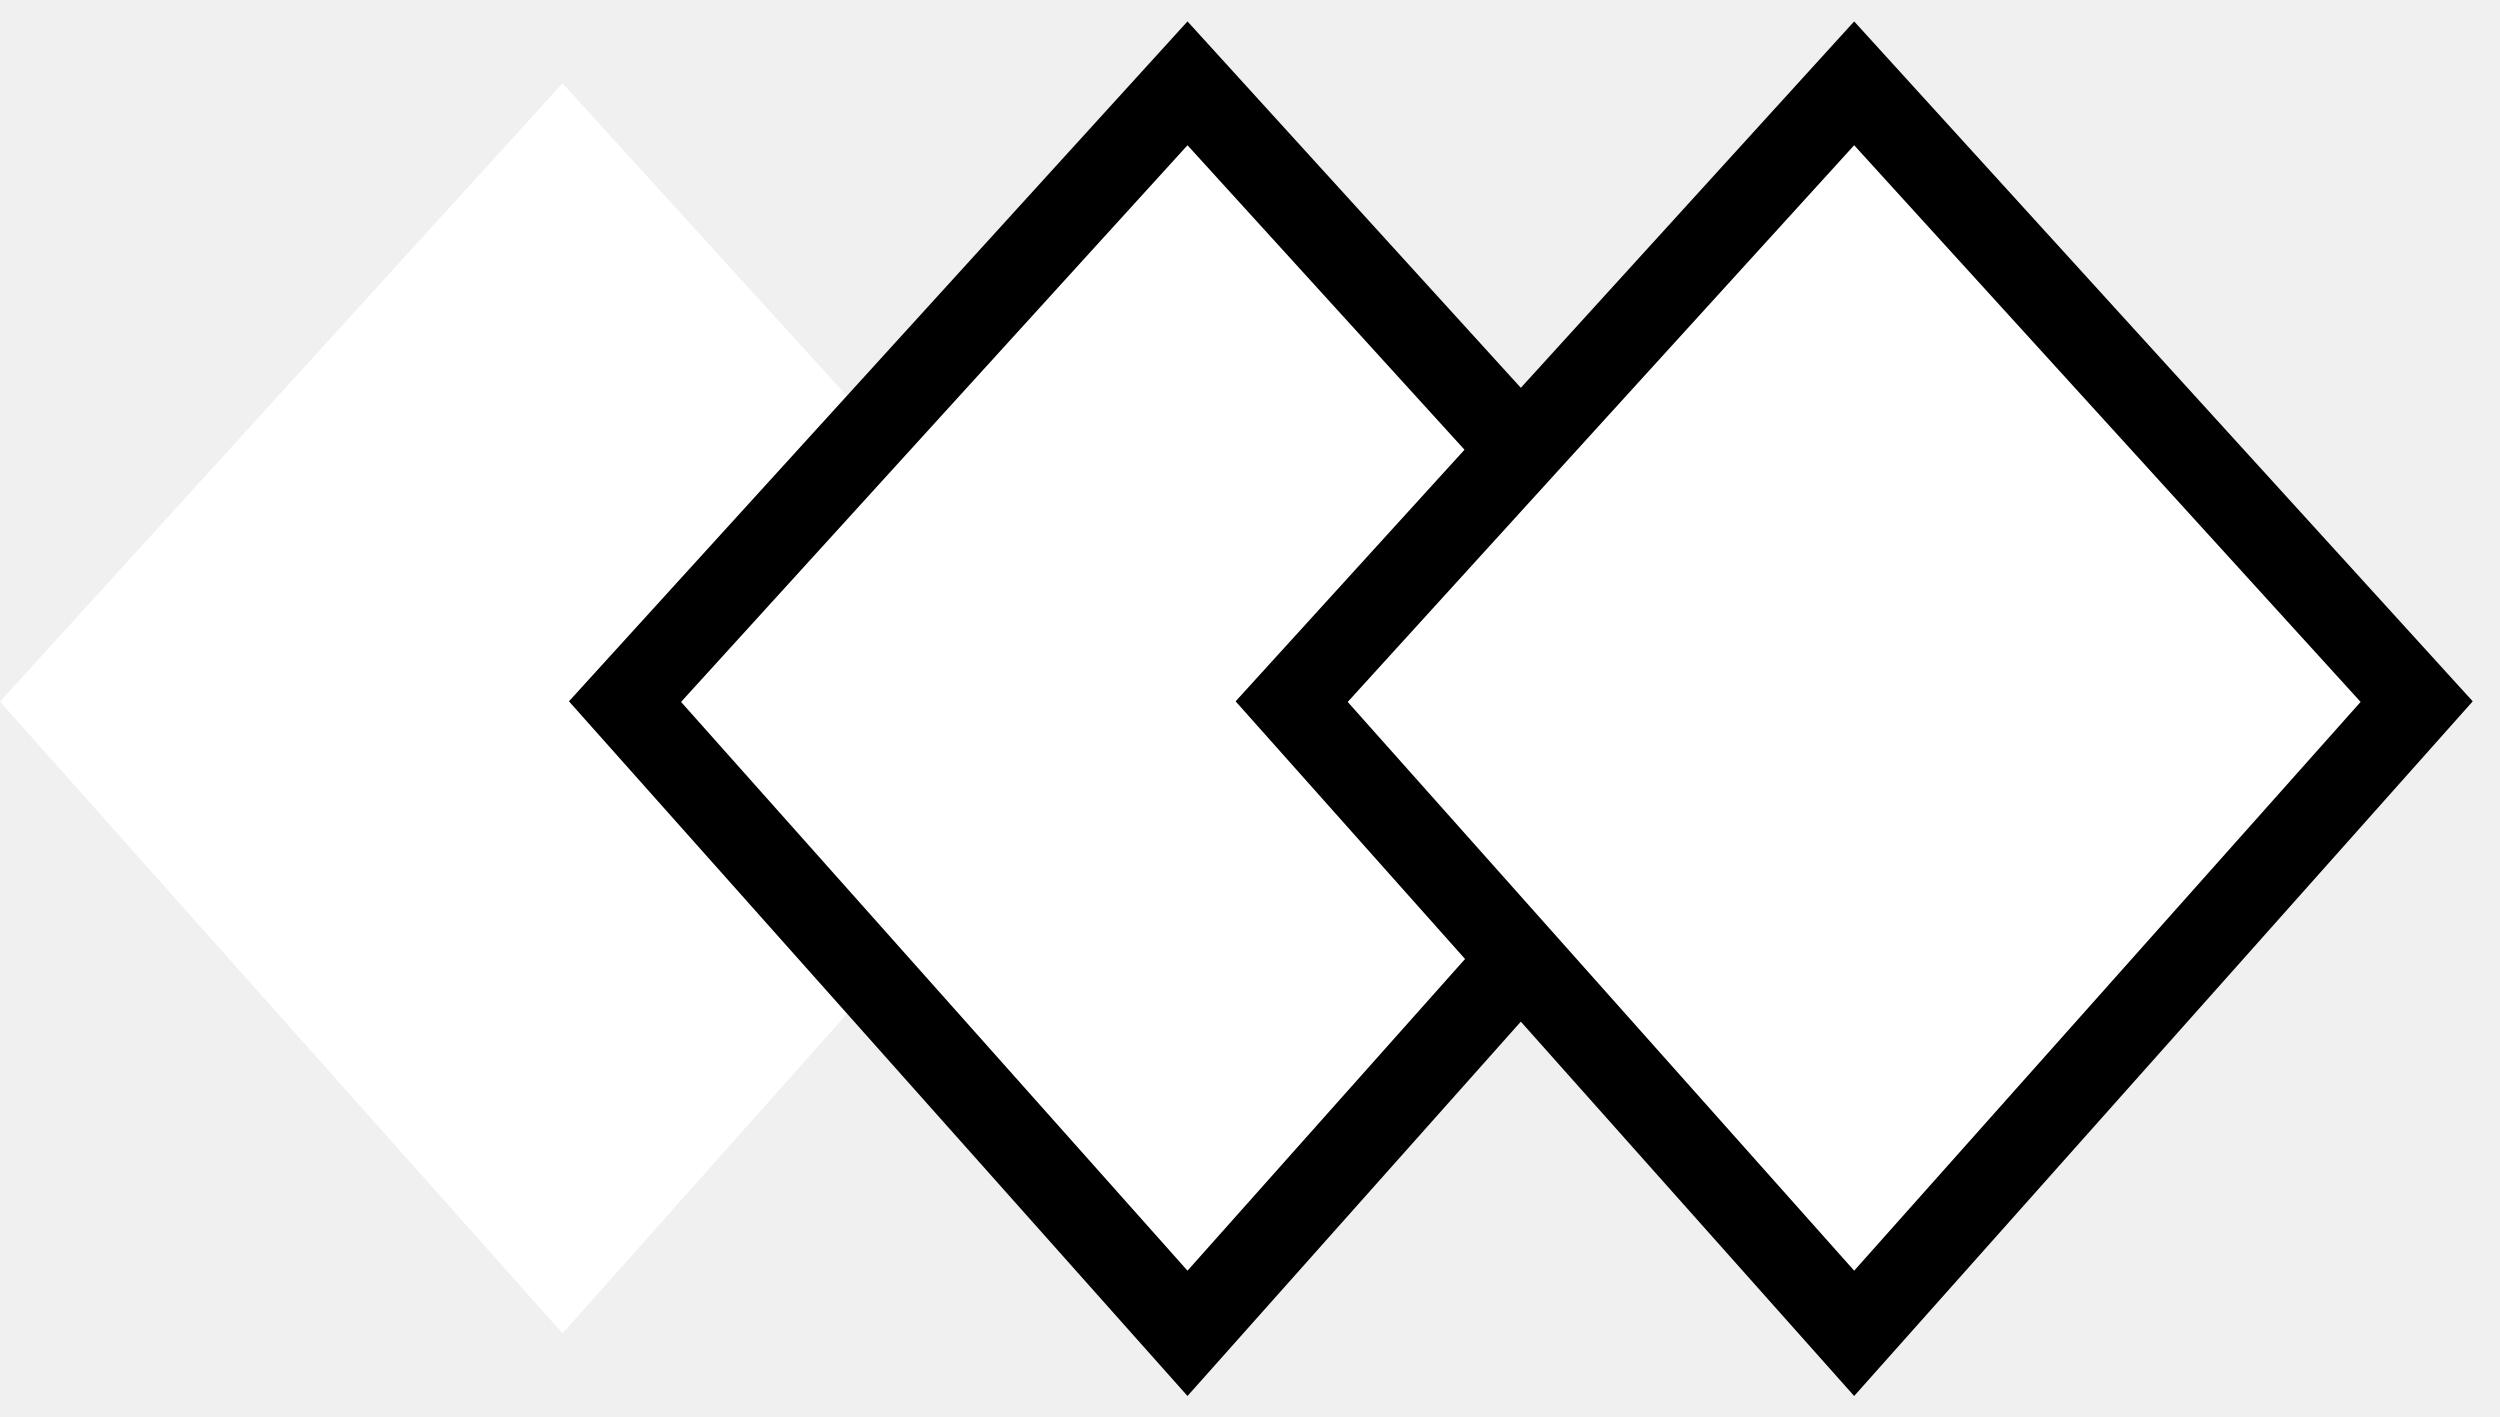
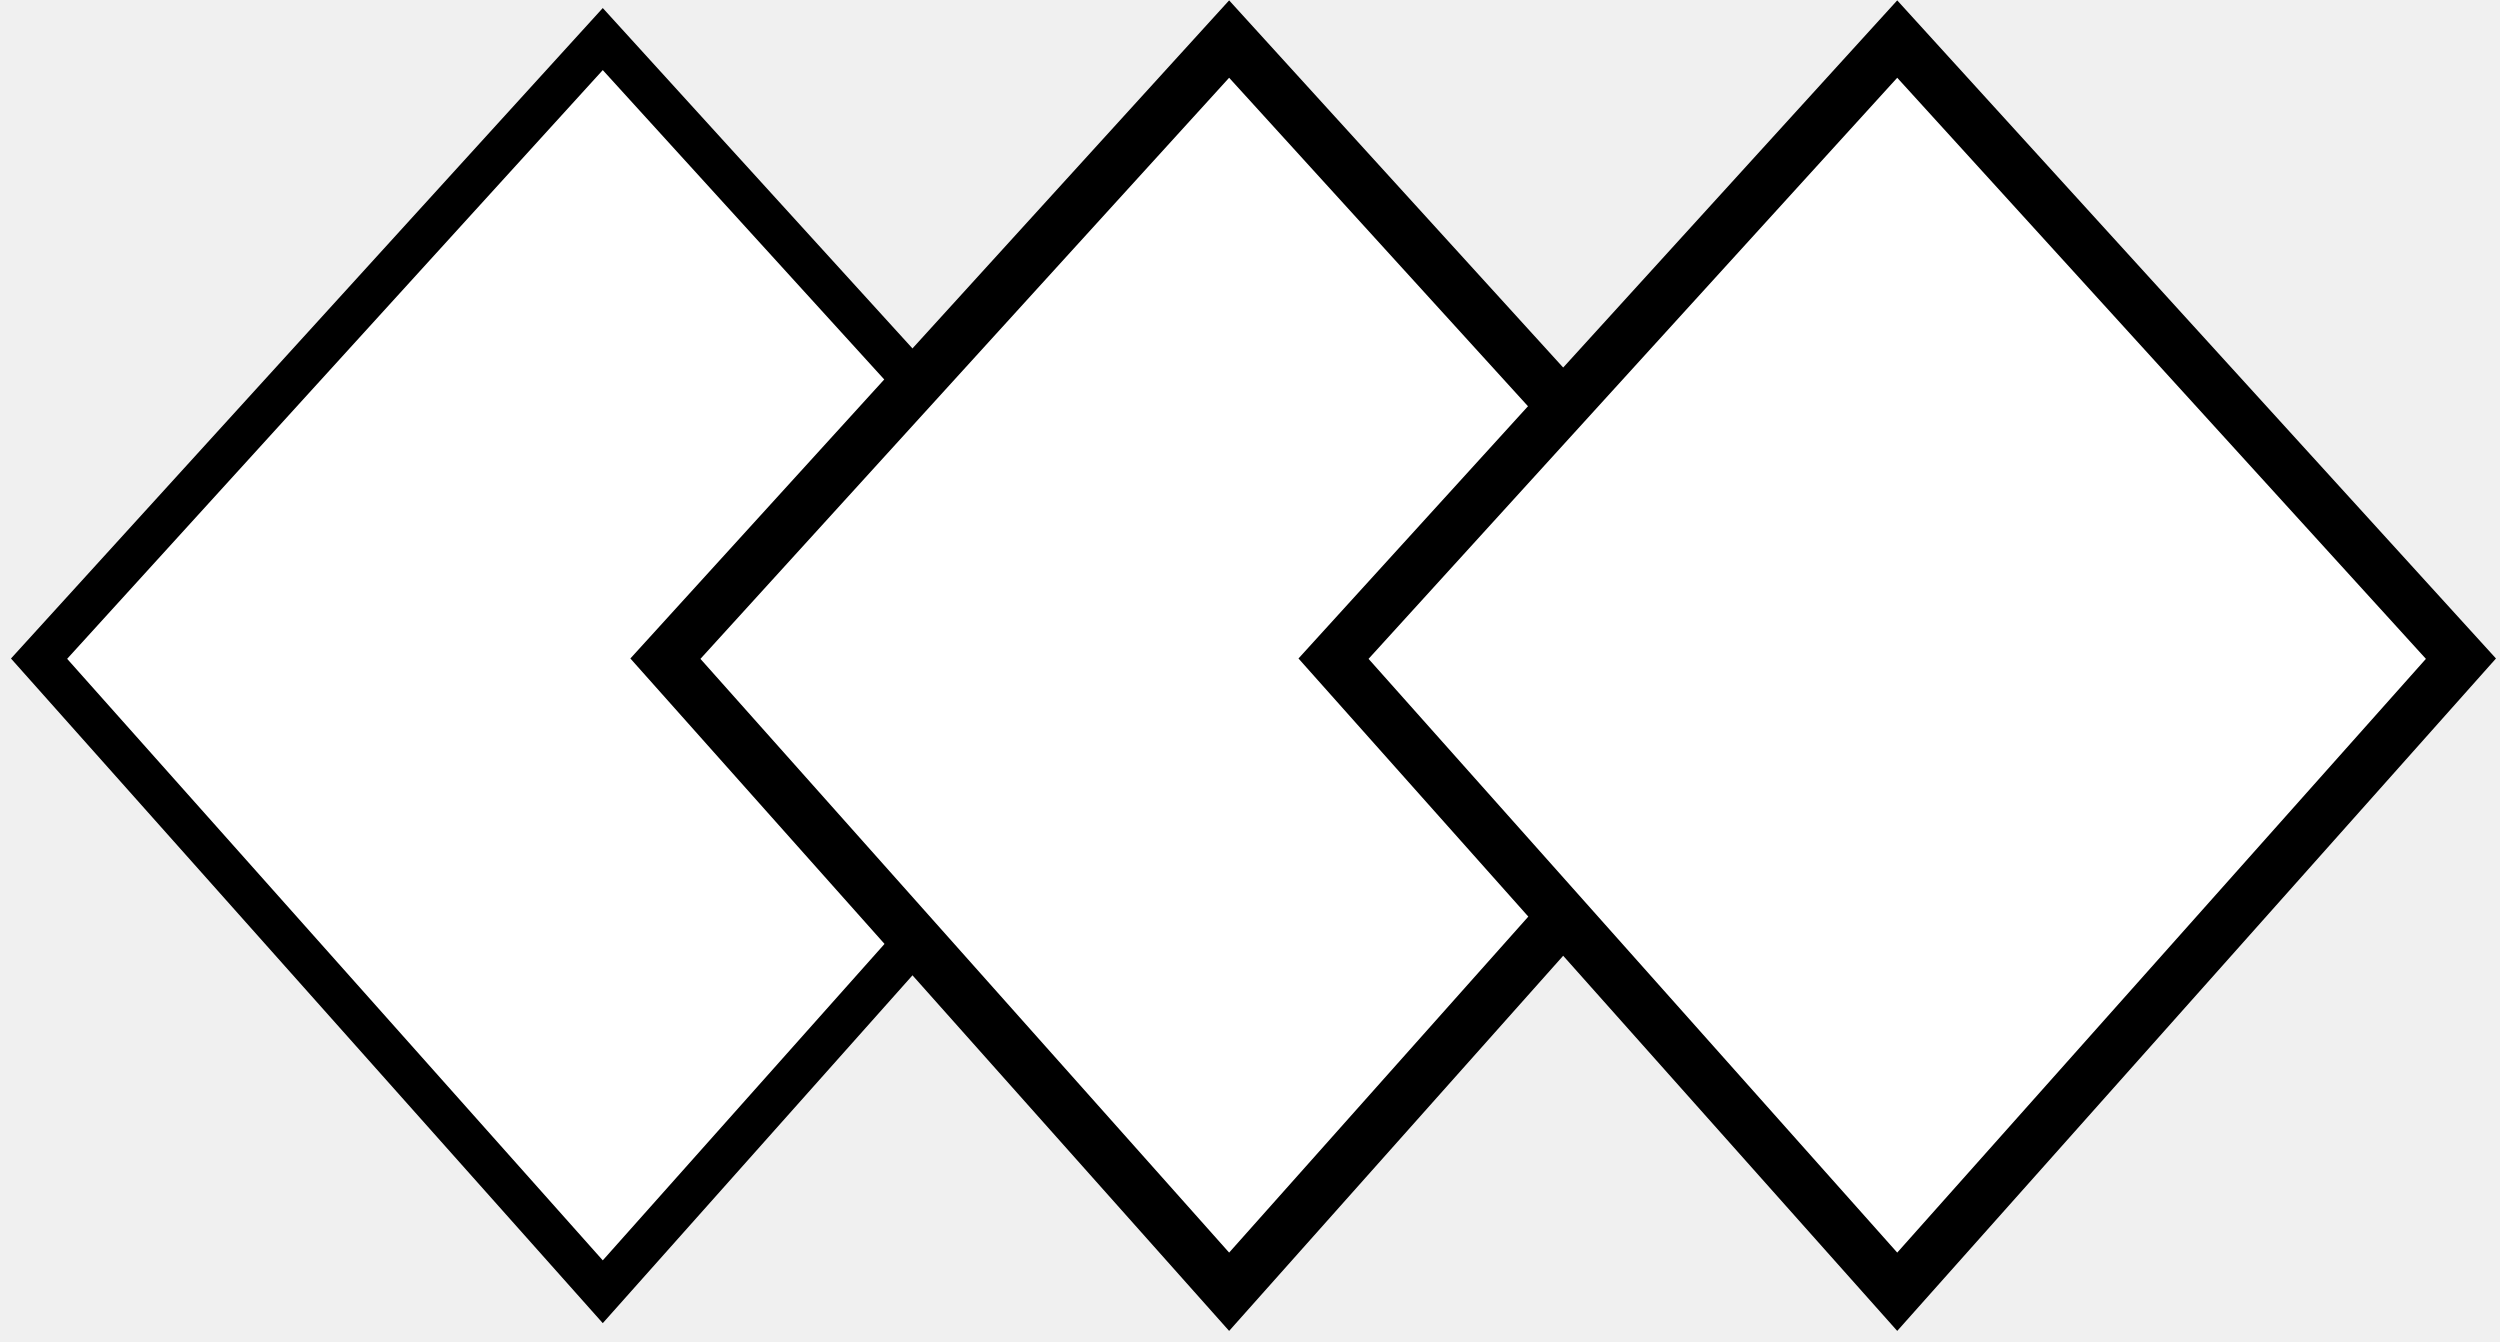
- <svg xmlns="http://www.w3.org/2000/svg" width="60" height="34" viewBox="0 0 60 34" fill="none">
-   <path d="M0 16.839L13.5 2L27 16.839L13.5 32L0 16.839Z" fill="white" />
-   <path d="M15 16.839L28.5 2L42 16.839L28.5 32L15 16.839Z" fill="white" stroke="black" stroke-width="2" />
-   <path d="M31 16.839L44.5 2L58 16.839L44.5 32L31 16.839Z" fill="white" stroke="black" stroke-width="2" />
+ <svg xmlns="http://www.w3.org/2000/svg" width="192" height="103" viewBox="0 0 192 103" fill="none">
+   <path d="M3 50.586L46.293 3L89.586 50.586L46.293 99.207L3 50.586Z" fill="white" stroke="black" stroke-width="3.207" />
+   <path d="M51.103 50.586L94.397 3L137.69 50.586L94.397 99.207L51.103 50.586Z" fill="white" stroke="black" stroke-width="4" />
+   <path d="M102.414 50.586L145.707 3L189 50.586L145.707 99.207L102.414 50.586Z" fill="white" stroke="black" stroke-width="4" />
</svg>
